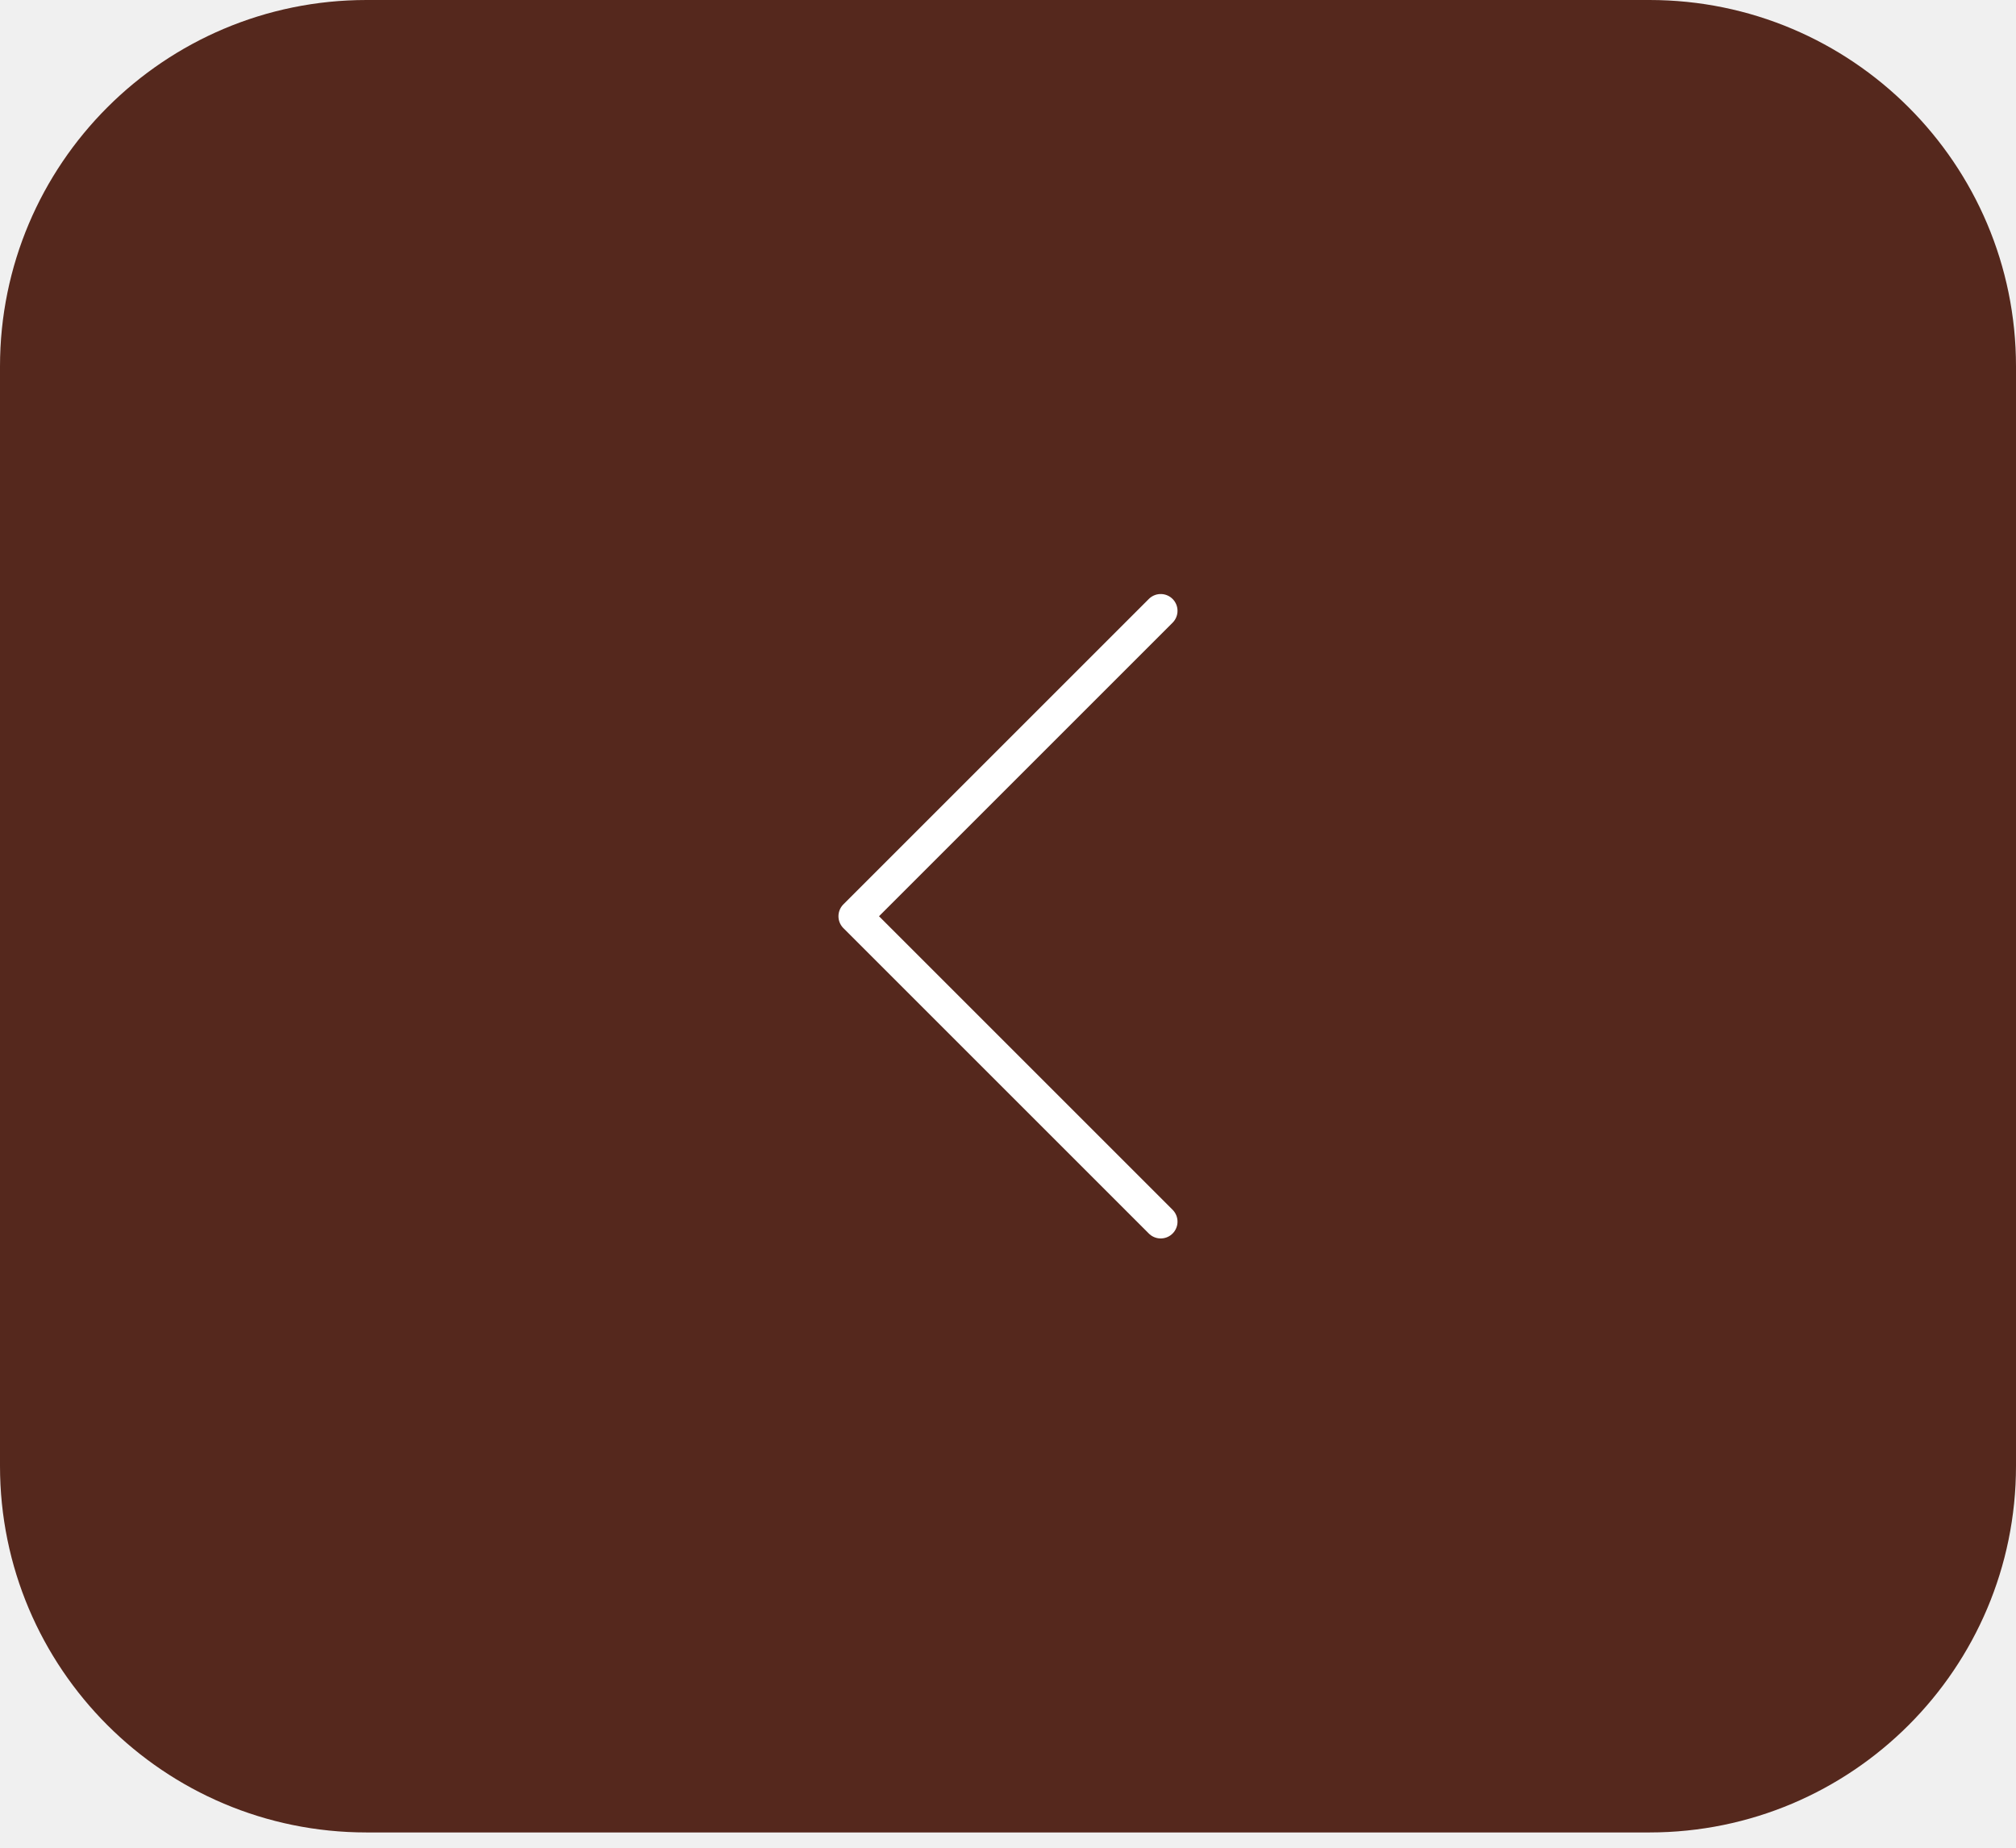
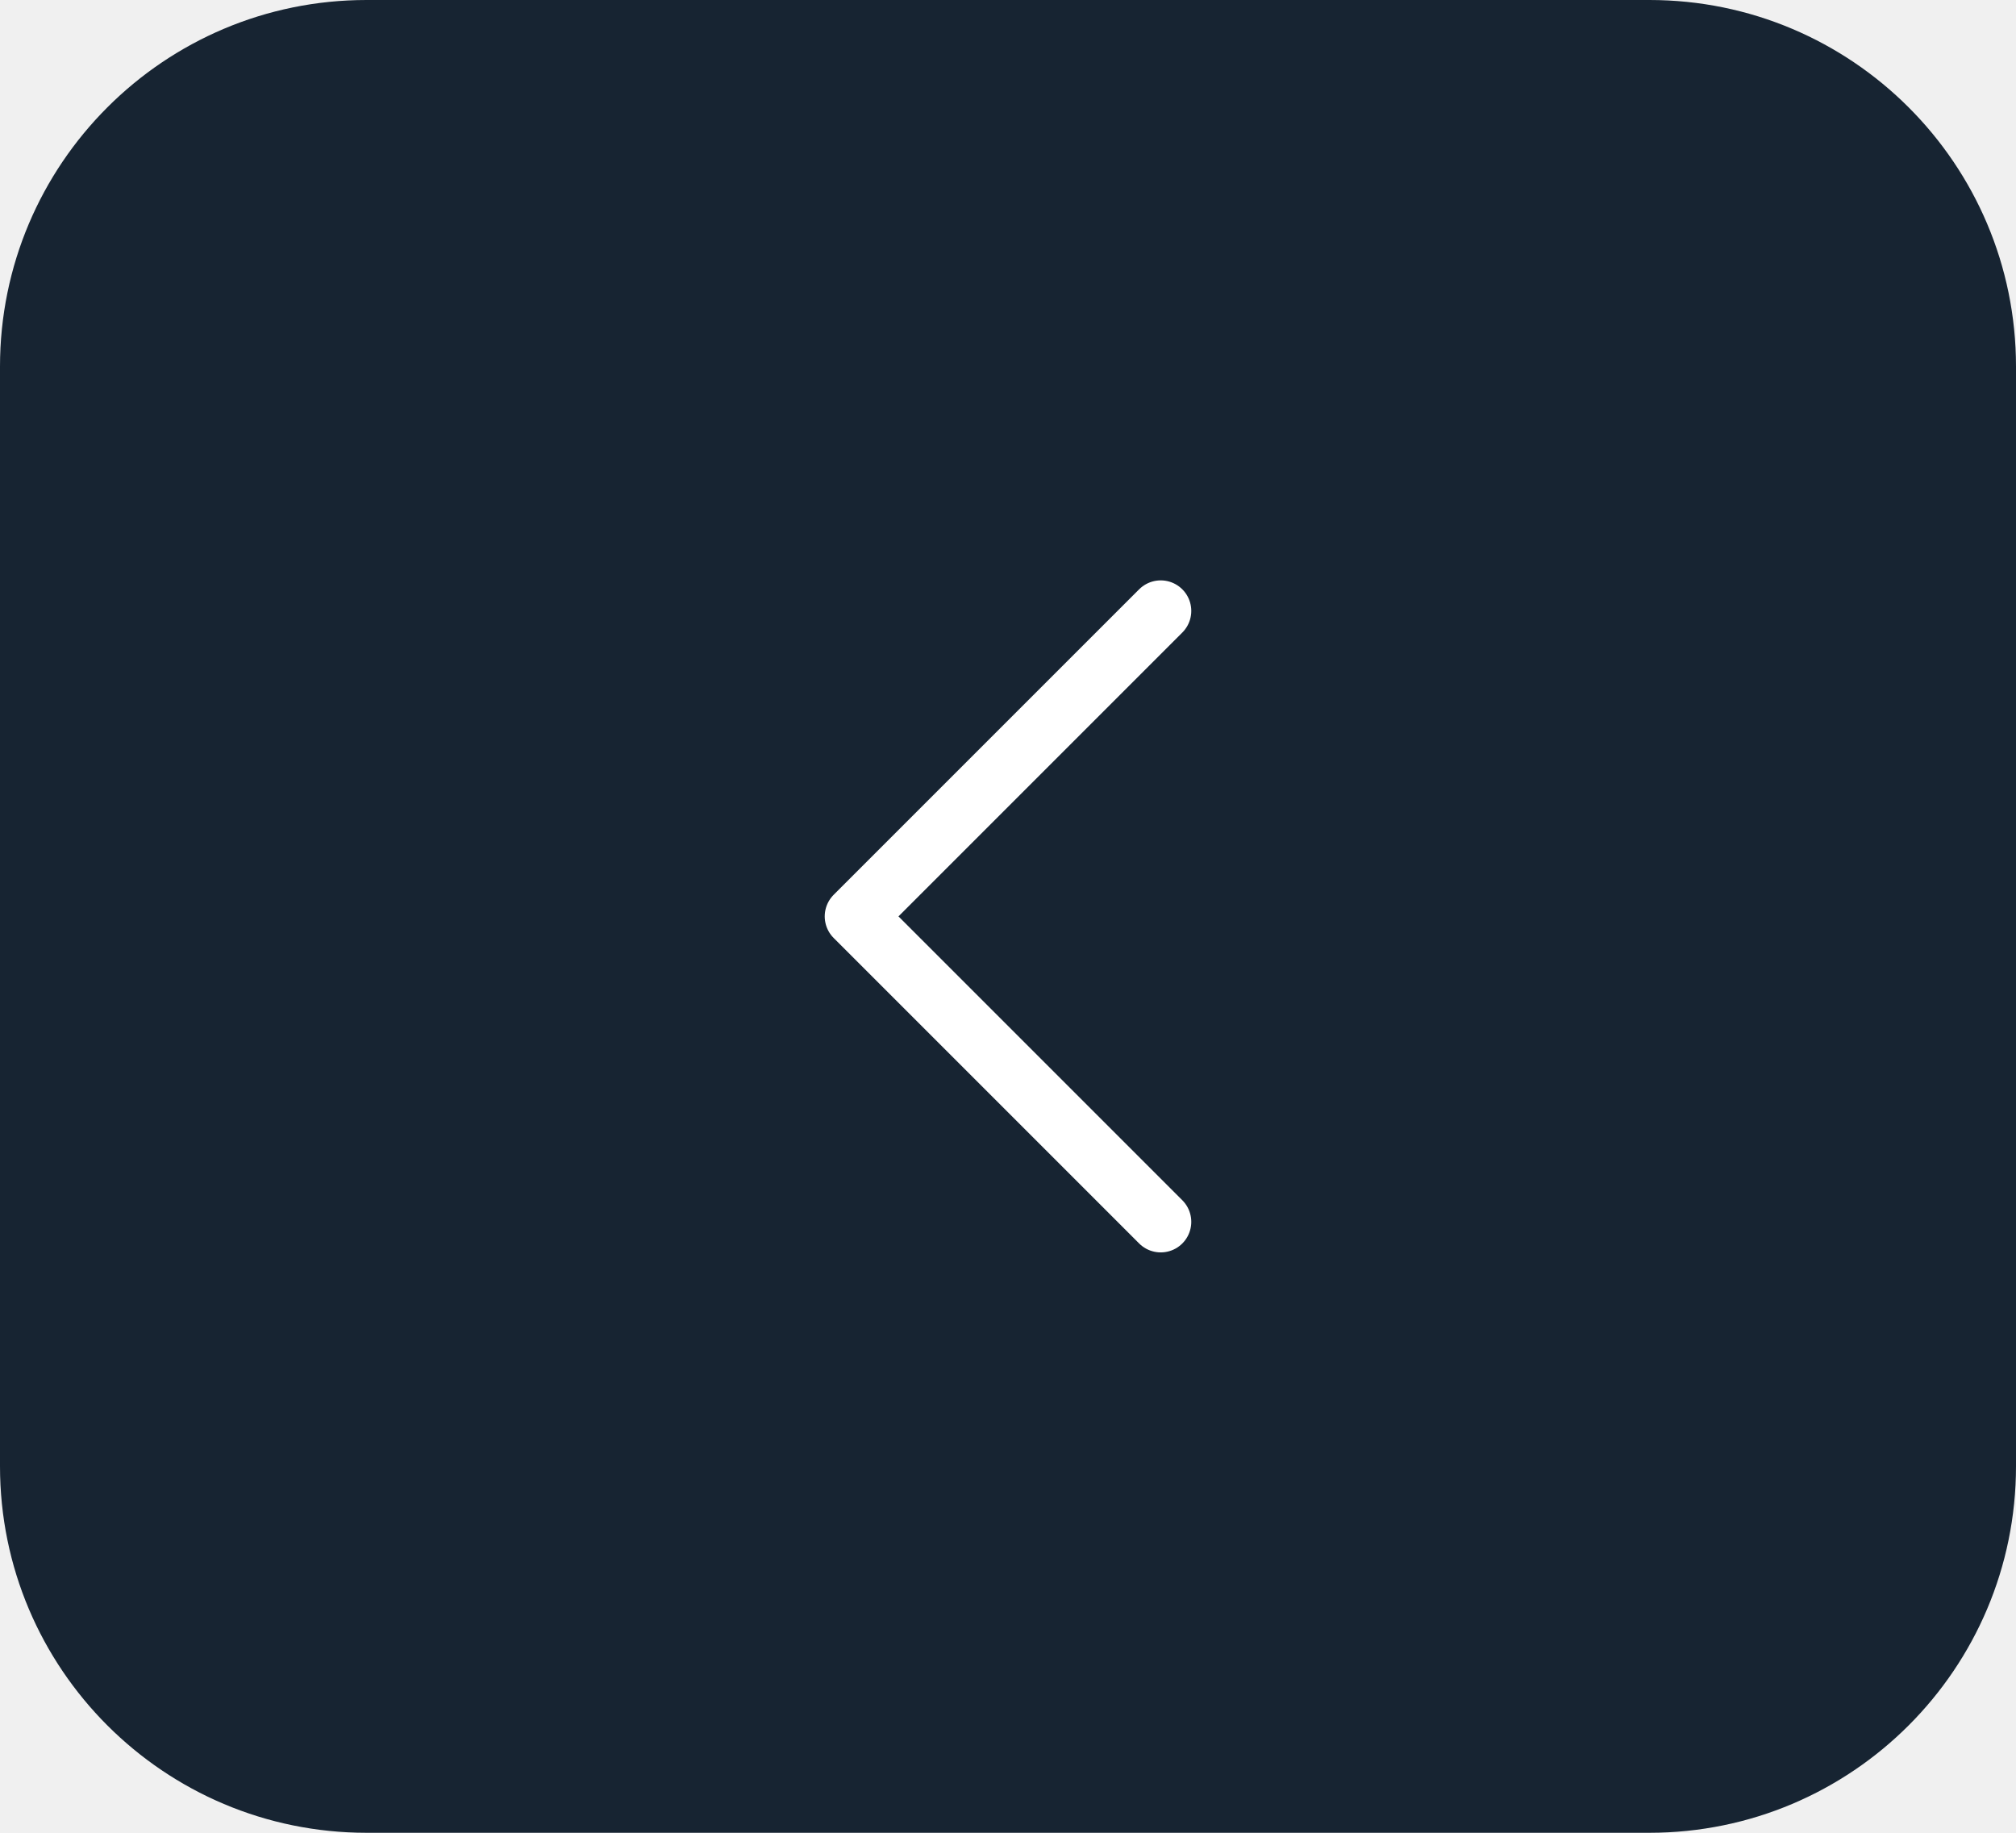
- <svg xmlns="http://www.w3.org/2000/svg" width="60" height="55" viewBox="0 0 60 55" fill="none">
-   <g clip-path="url(#clip0_65_4212)">
-     <path d="M60 43.636V10.909C60 4.884 55.116 0 49.091 0L10.909 0C4.884 0 0 4.884 0 10.909V43.636C0 49.661 4.884 54.545 10.909 54.545H49.091C55.116 54.545 60 49.661 60 43.636Z" fill="#55281D" />
-     <path d="M34.545 18.182L25.454 27.273L34.545 36.364" stroke="white" stroke-linecap="round" stroke-linejoin="round" />
-   </g>
-   <defs>
-     <clipPath id="clip0_65_4212">
-       <rect width="60" height="54.545" fill="white" />
-     </clipPath>
-   </defs>
+ <svg xmlns="http://www.w3.org/2000/svg" width="66" height="60" viewBox="0 0 66 60" fill="none">
+   <rect x="66" width="60" height="66" rx="12" transform="rotate(90 66 0)" fill="#172432" />
+   <path d="M38 20L28 30L38 40" stroke="white" stroke-width="2" stroke-linecap="round" stroke-linejoin="round" />
</svg>
